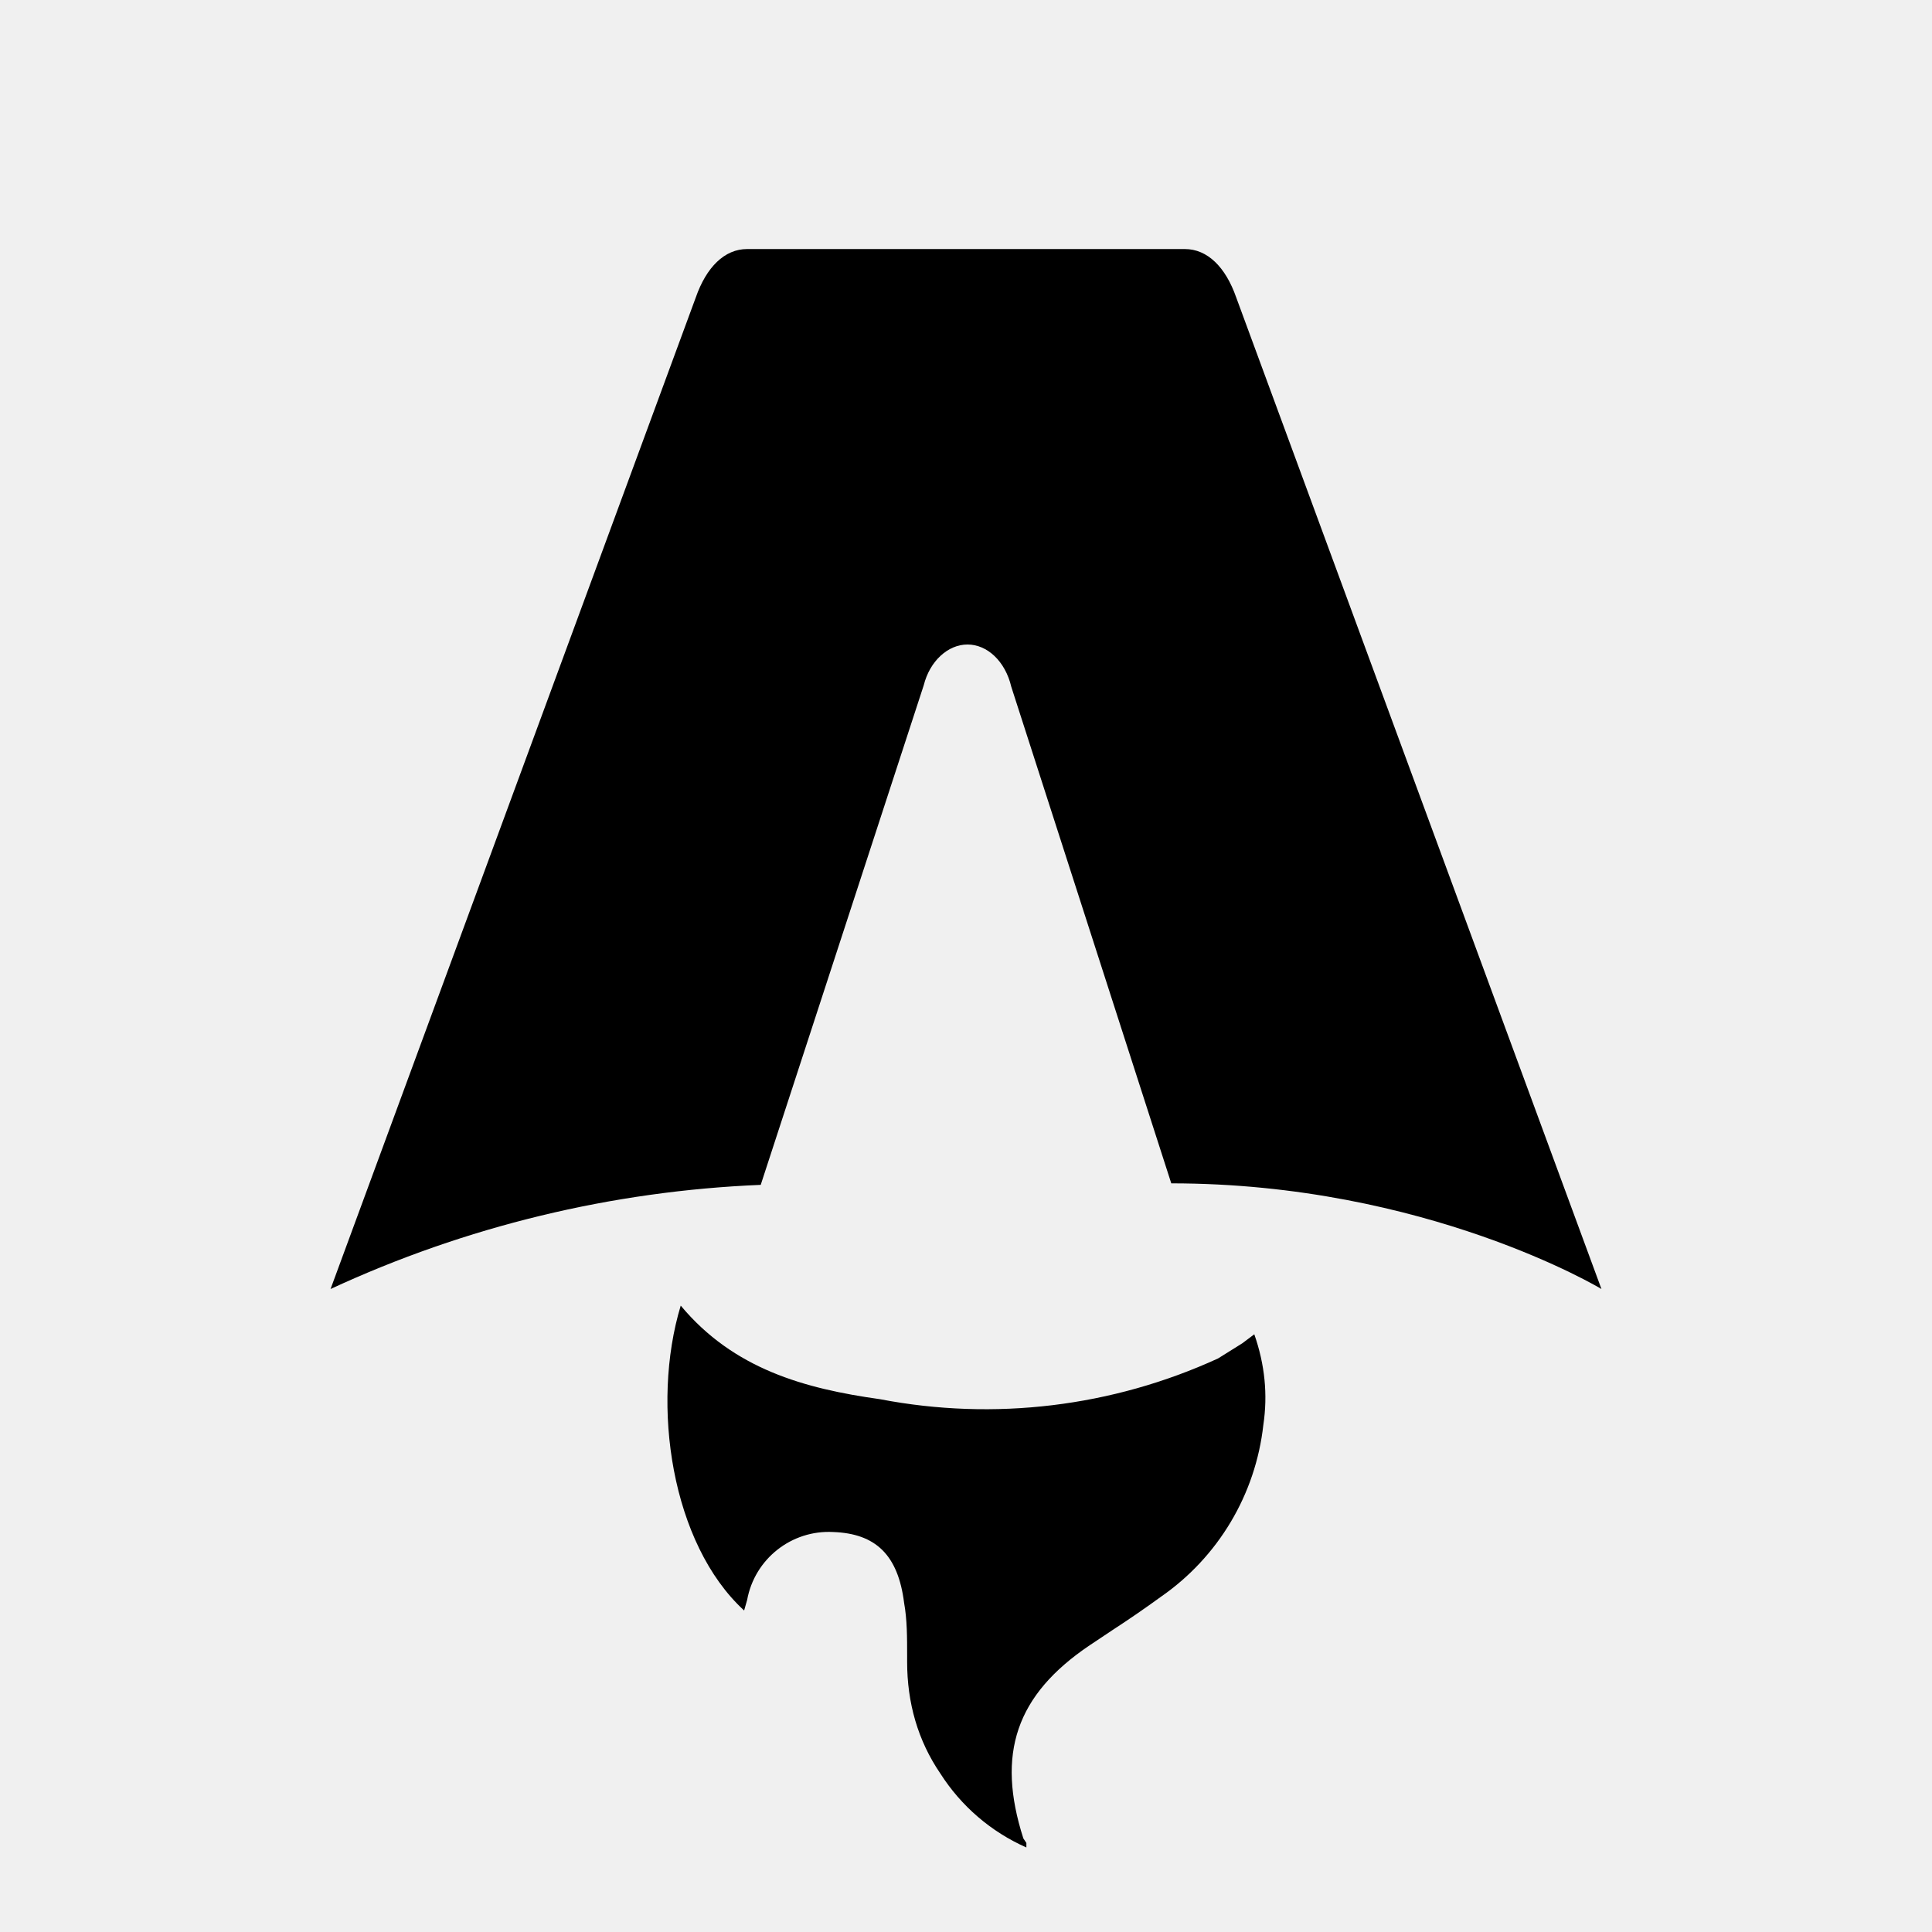
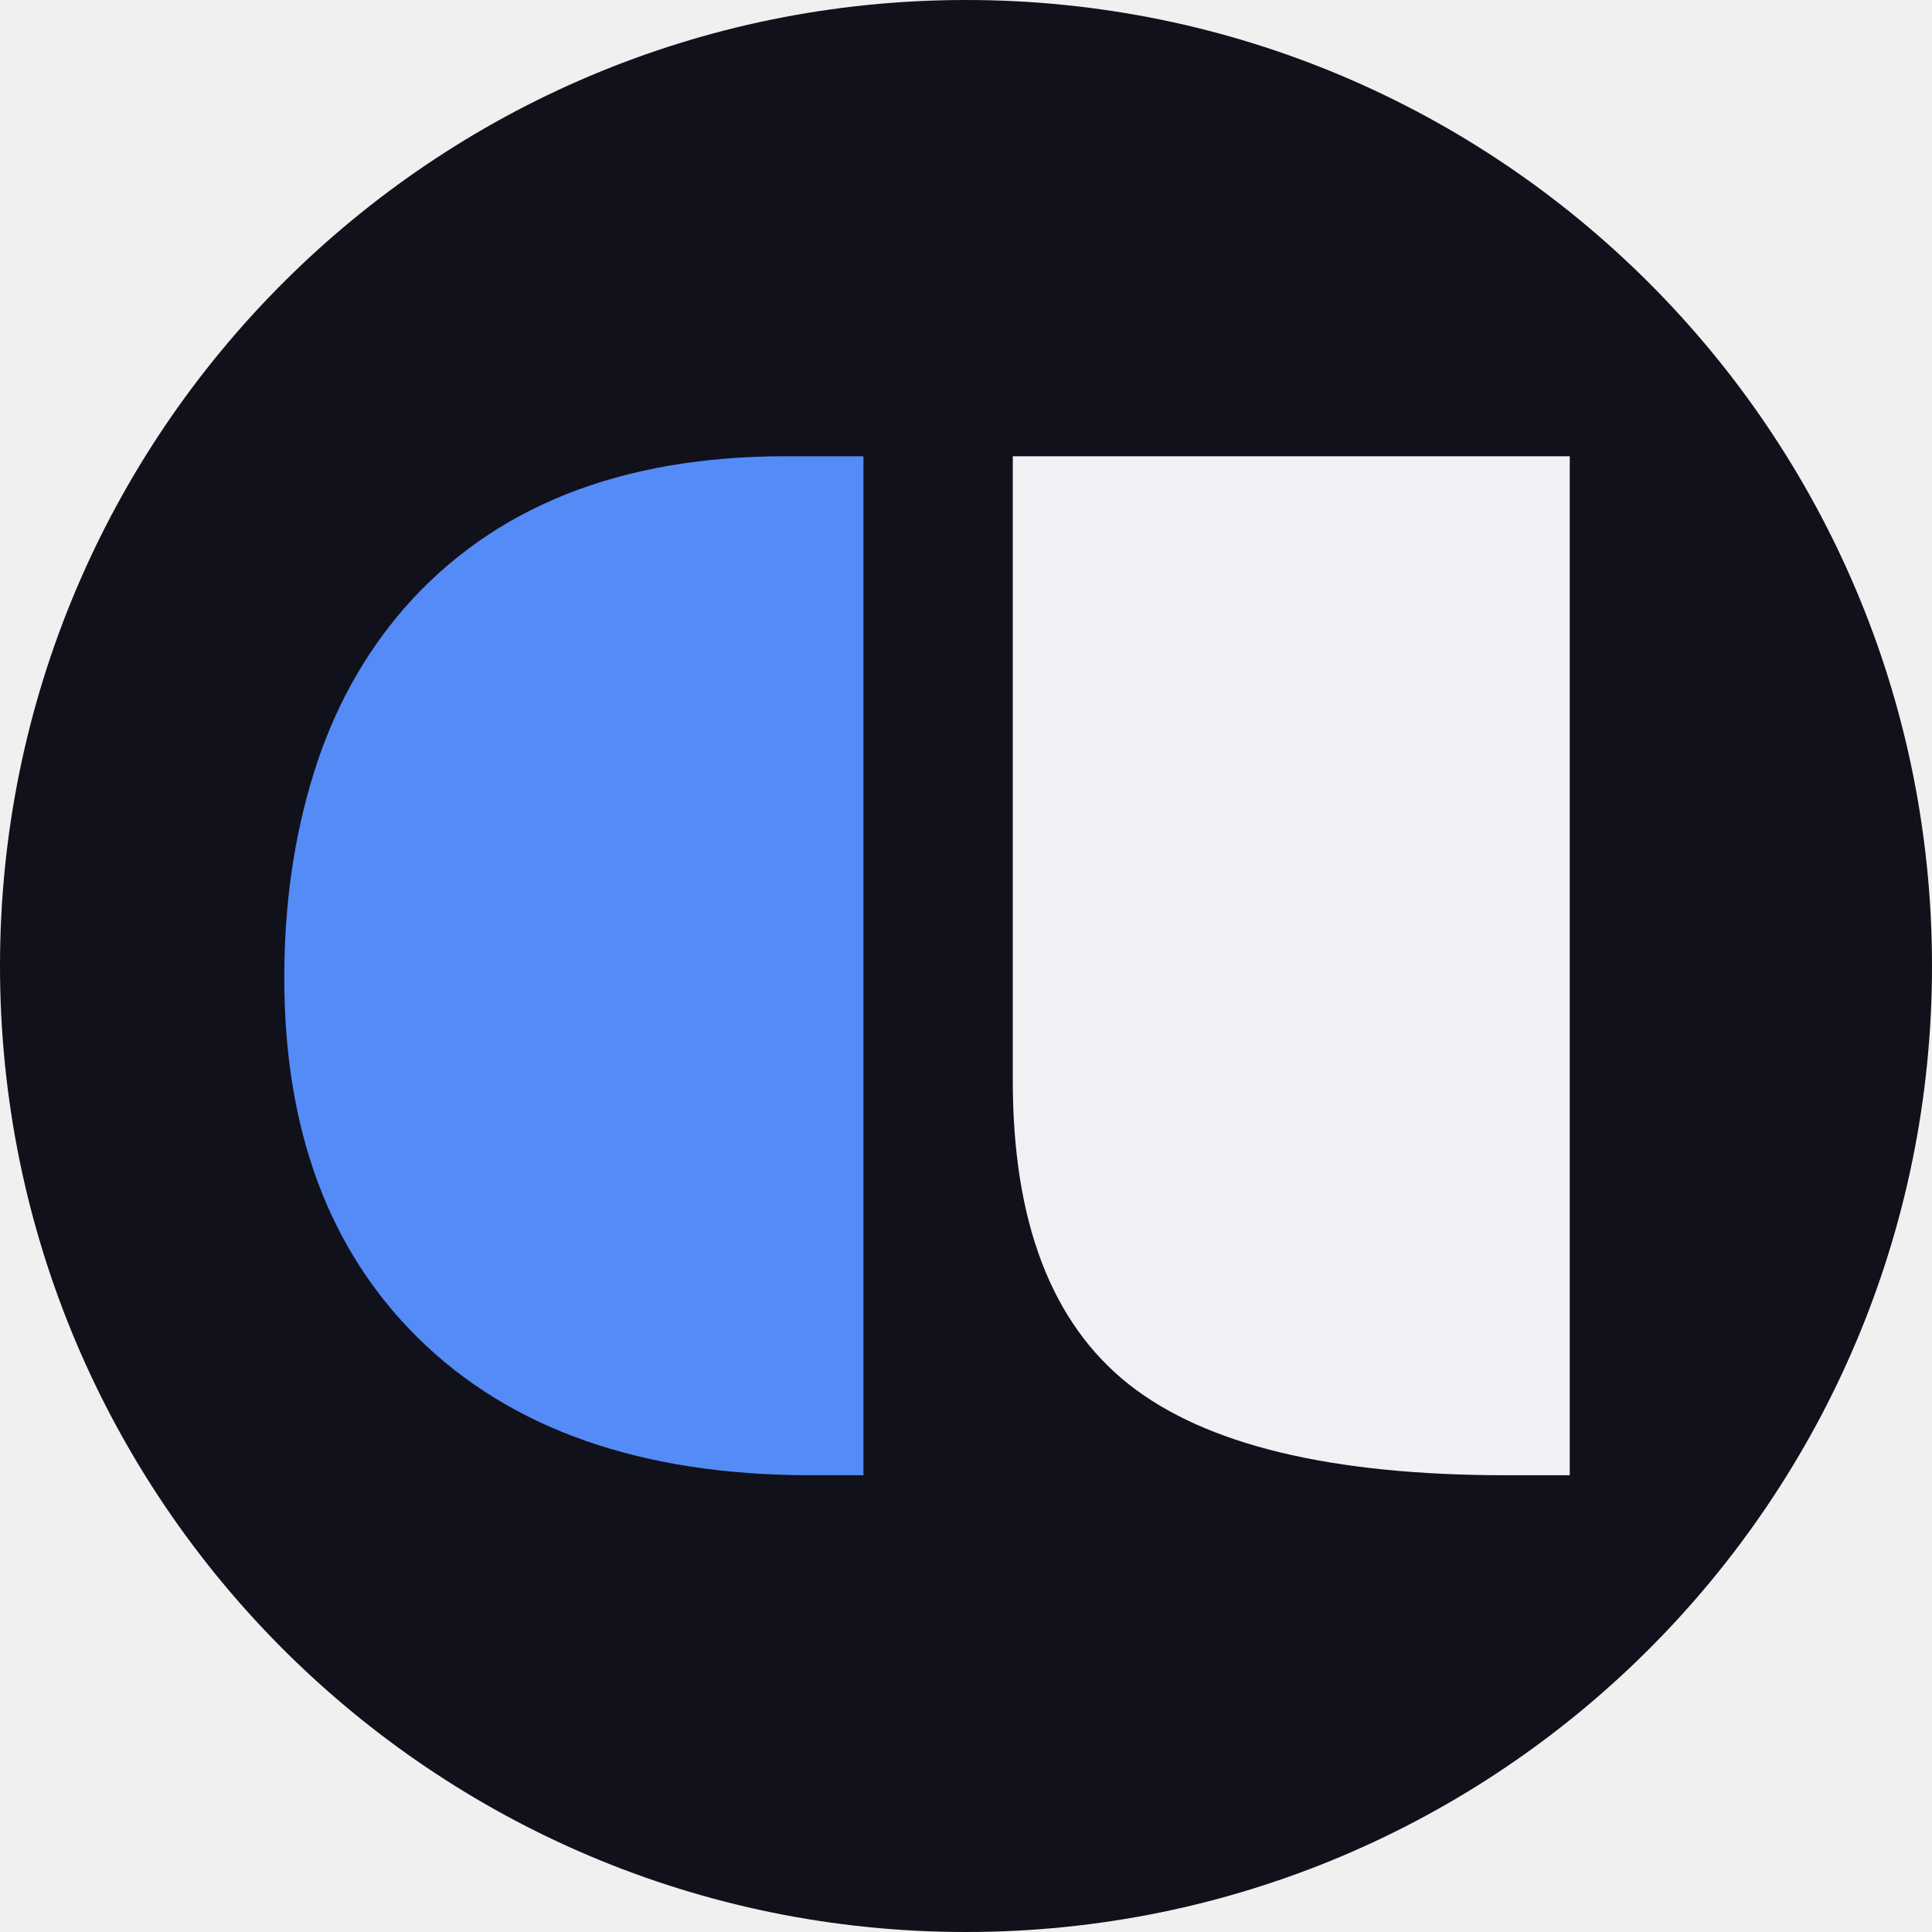
- <svg xmlns="http://www.w3.org/2000/svg" fill="none" viewBox="0 0 128 128">
-   <path d="M50.4 78.5a75.1 75.1 0 0 0-28.5 6.9l24.2-65.7c.7-2 1.9-3.2 3.4-3.2h29c1.5 0 2.7 1.2 3.4 3.2l24.2 65.7s-11.6-7-28.5-7L67 45.5c-.4-1.7-1.6-2.8-2.9-2.8-1.3 0-2.5 1.1-2.9 2.7L50.4 78.5Zm-1.1 28.2Zm-4.2-20.2c-2 6.6-.6 15.8 4.2 20.2a17.5 17.5 0 0 1 .2-.7 5.5 5.5 0 0 1 5.7-4.5c2.8.1 4.3 1.5 4.7 4.7.2 1.1.2 2.3.2 3.5v.4c0 2.7.7 5.2 2.2 7.4a13 13 0 0 0 5.7 4.9v-.3l-.2-.3c-1.8-5.6-.5-9.5 4.4-12.8l1.5-1a73 73 0 0 0 3.2-2.2 16 16 0 0 0 6.8-11.4c.3-2 .1-4-.6-6l-.8.6-1.6 1a37 37 0 0 1-22.4 2.7c-5-.7-9.7-2-13.2-6.2Z" />
-   <style>
-         path { fill: #000; }
-         @media (prefers-color-scheme: dark) {
-             path { fill: #FFF; }
-         }
-     </style>
+ <svg xmlns="http://www.w3.org/2000/svg" width="512" height="512" viewBox="0 0 512 512" fill="none">
+   <circle cx="256" cy="256" r="256" fill="#11111B" />
+   <path d="M75.336 259.109C75.336 239.694 77.921 221.691 83.091 205.1C88.26 188.332 96.282 173.683 107.156 161.151C130.687 134.323 164.379 120.909 208.233 120.909H228.822V390.955H214.918C169.995 390.955 135.233 378.776 110.632 354.419C87.102 331.121 75.336 299.351 75.336 259.109Z" fill="#548BF7" />
+   <path d="M416.002 120.91H268.398V286.379C268.398 323.797 278.649 350.625 299.149 366.863C319.471 382.925 352.807 390.956 399.156 390.956H416.002V120.91Z" fill="#EFF1F5" />
</svg>
